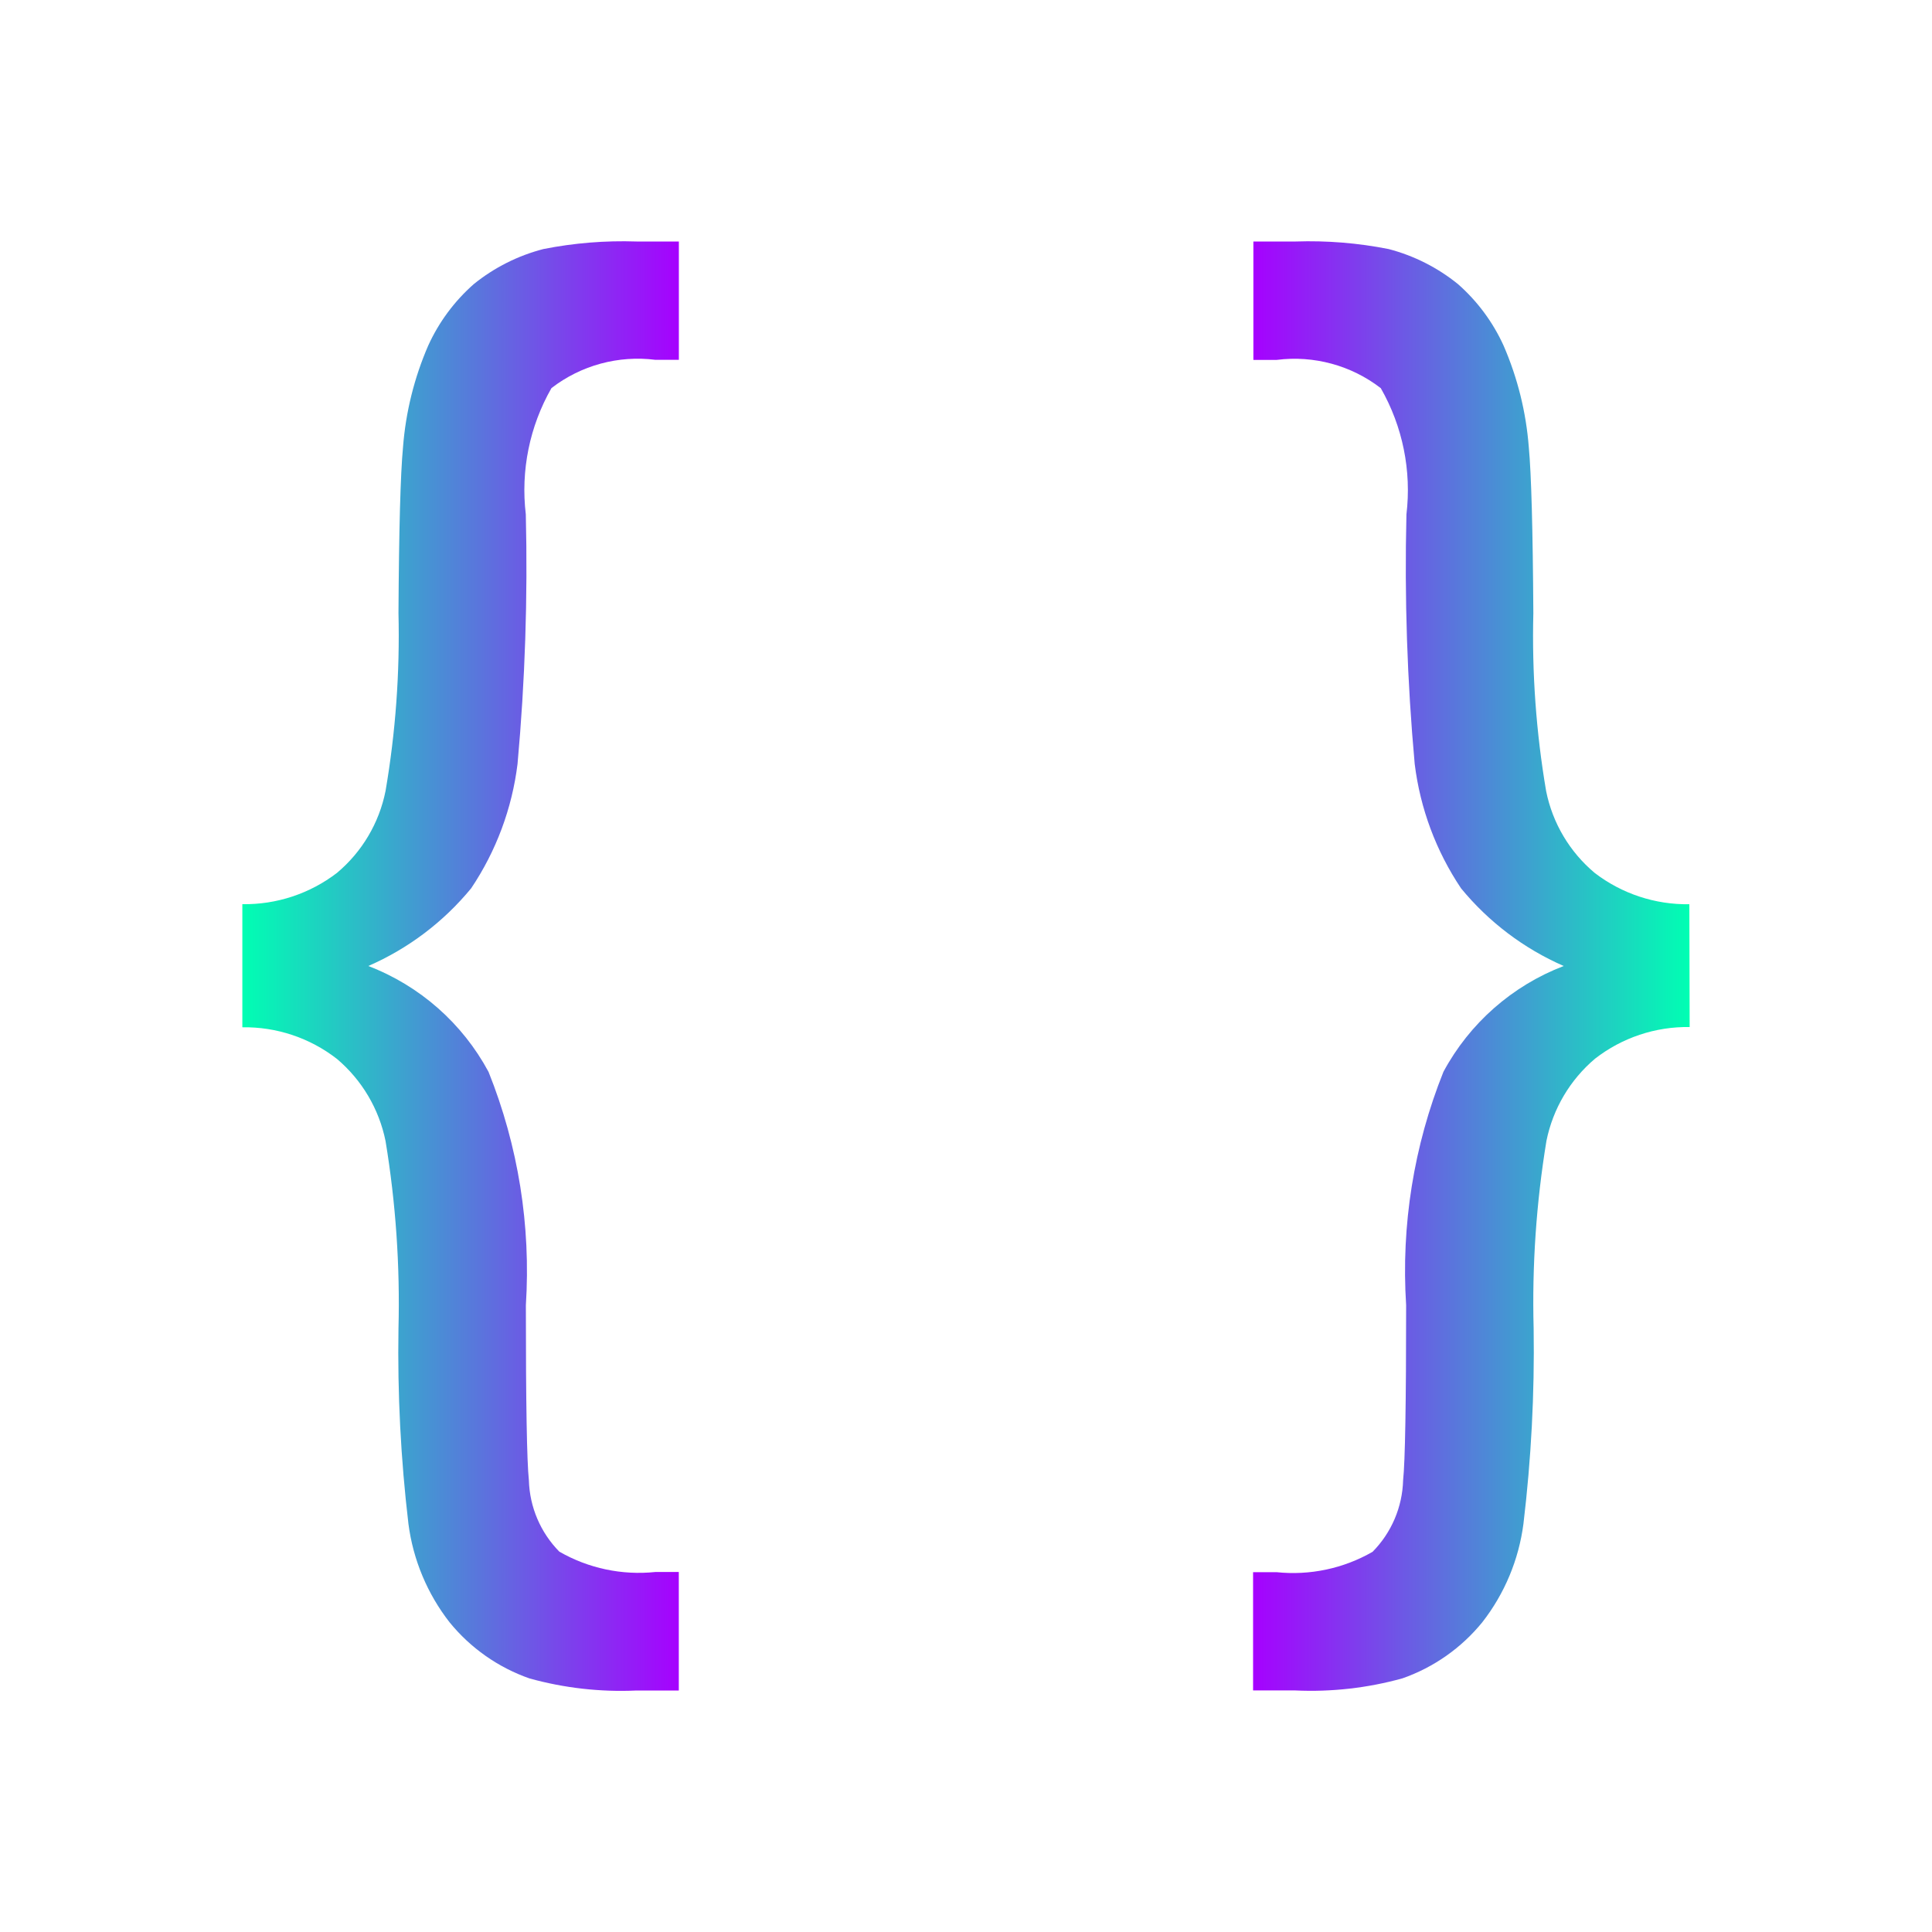
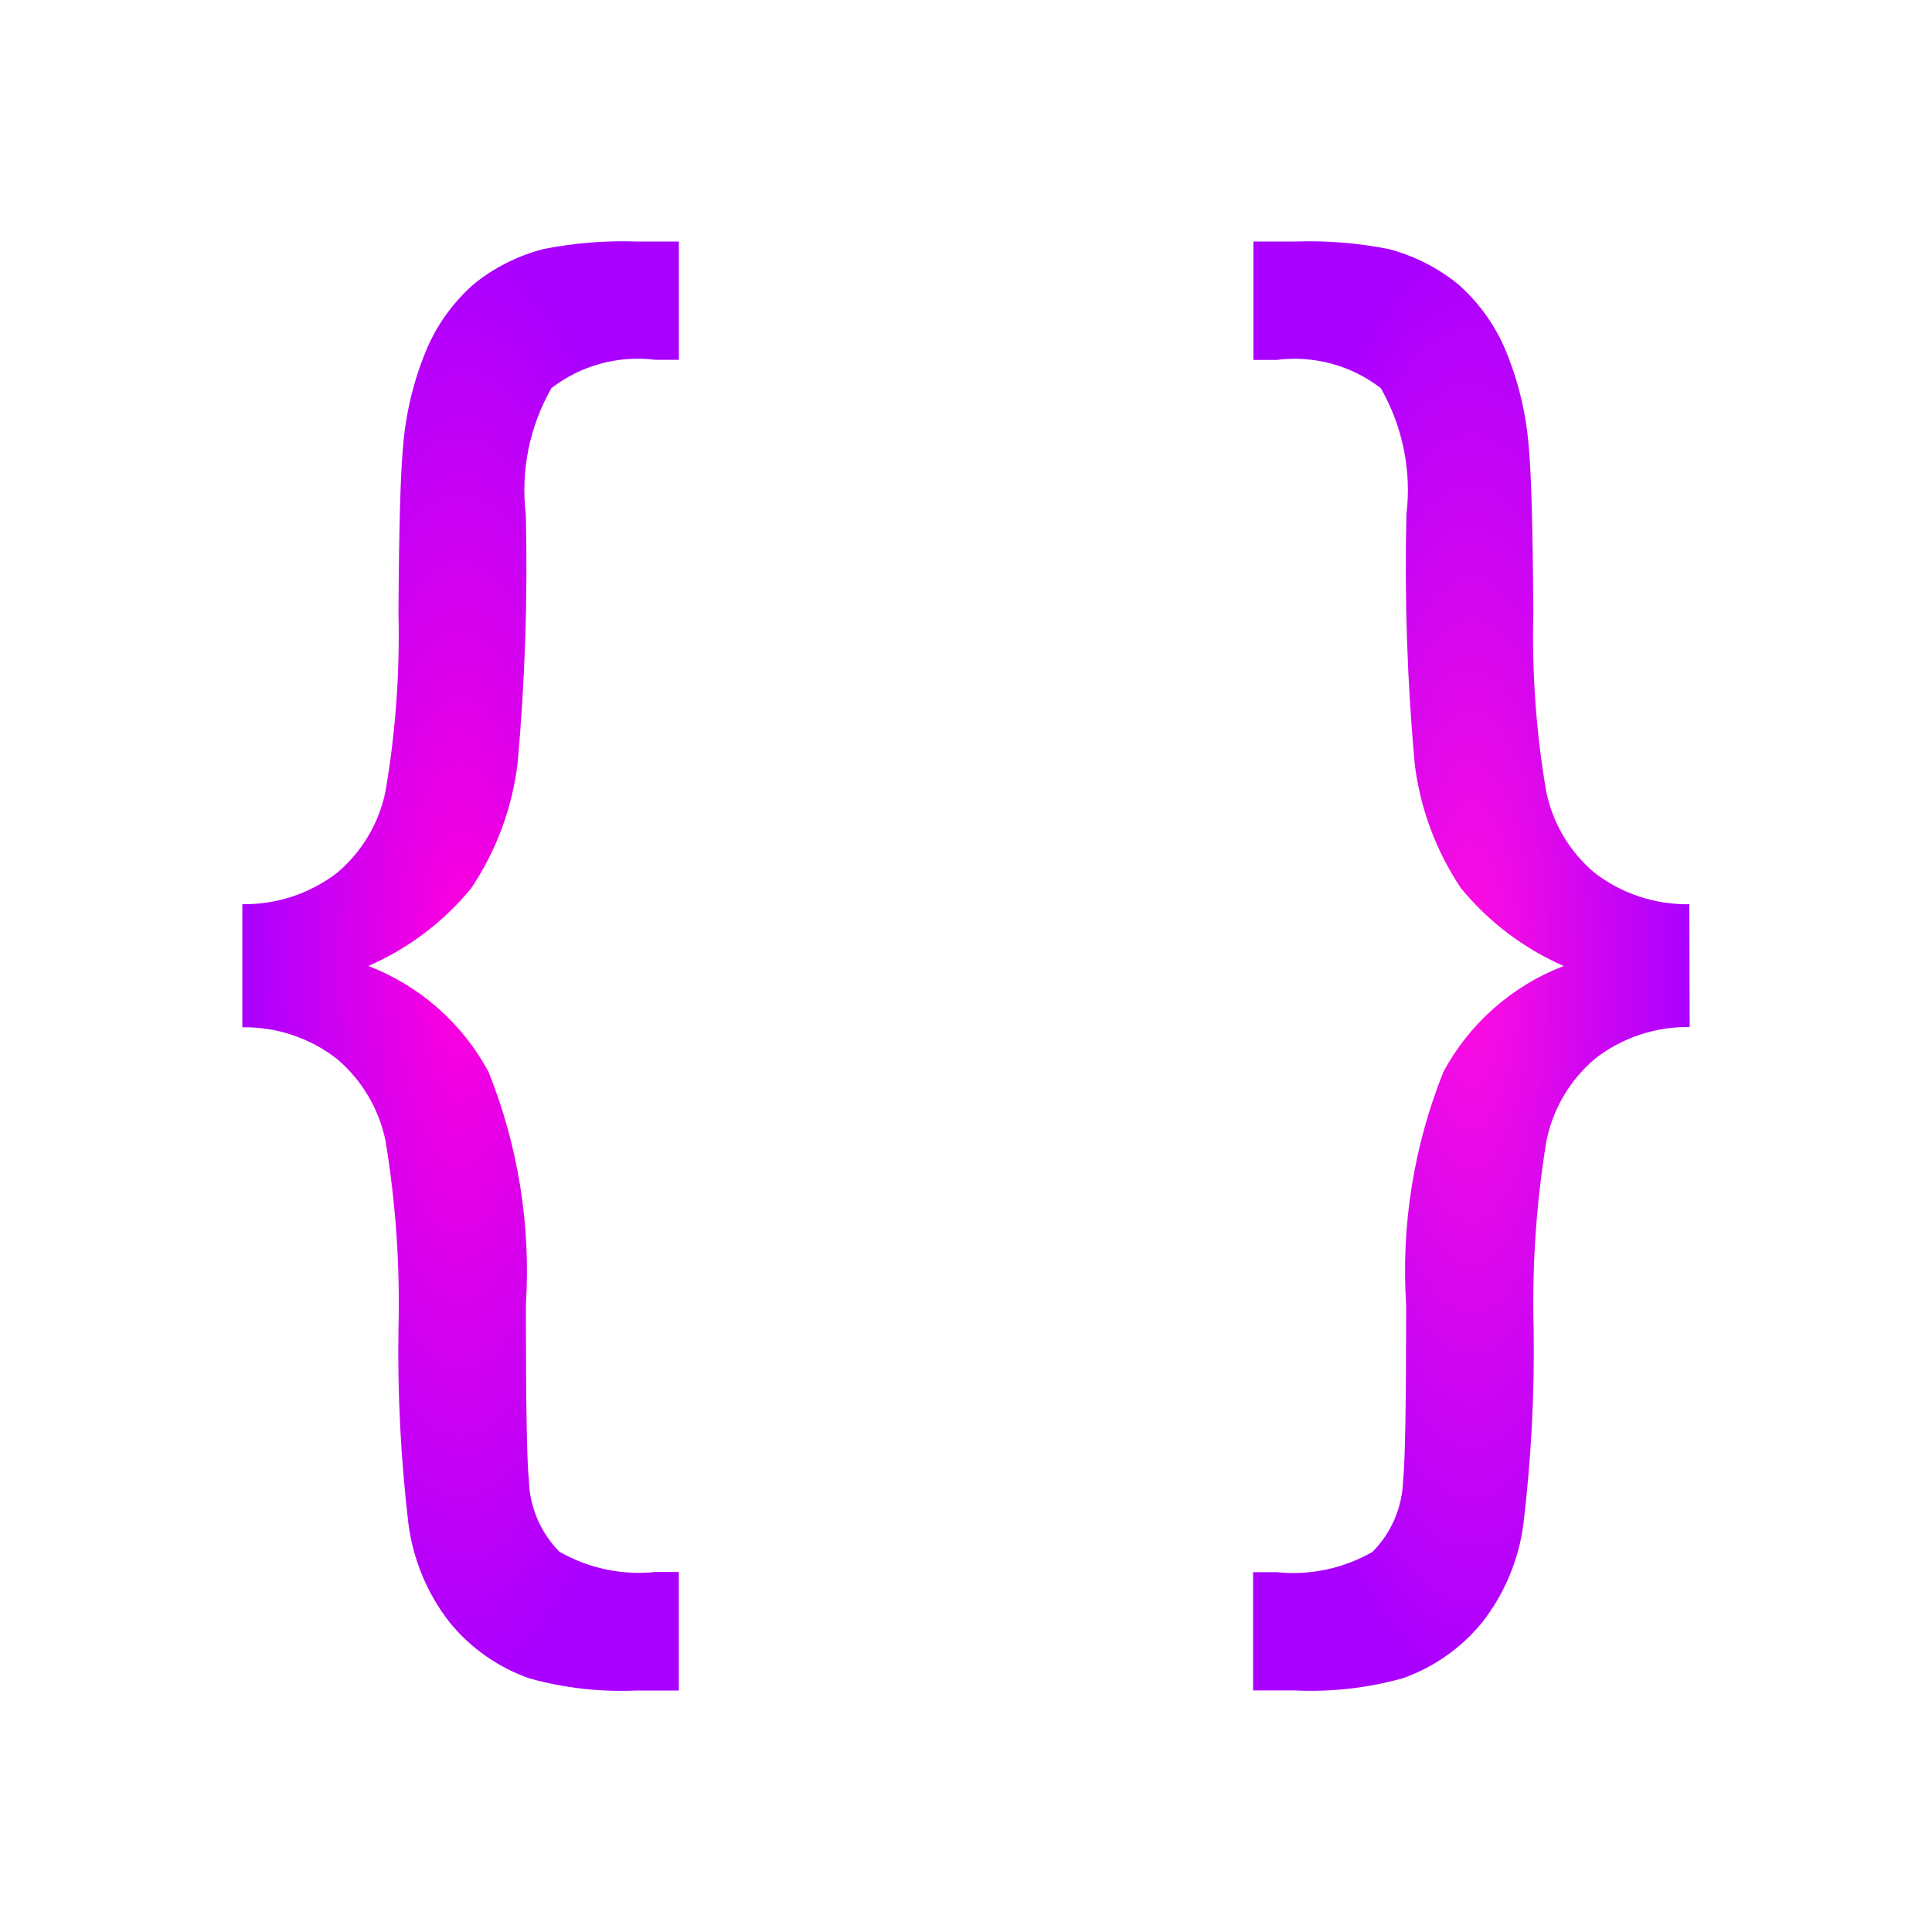
<svg xmlns="http://www.w3.org/2000/svg" xmlns:xlink="http://www.w3.org/1999/xlink" viewBox="0 0 32 32" version="1.1" id="svg8">
  <defs id="defs12">
    <linearGradient id="linearGradient10945">
-       <stop style="stop-color:#a601ff;stop-opacity:1;" offset="0" id="stop10943" />
-       <stop style="stop-color:#00ffb3;stop-opacity:1;" offset="1" id="stop10941" />
+       <stop style="stop-color:#ff0ddf;stop-opacity:1;" offset="0" id="stop10943" />
+       <stop style="stop-color:#aa00ff;stop-opacity:1;" offset="1" id="stop10941" />
    </linearGradient>
    <linearGradient id="linearGradient8031">
-       <stop style="stop-color:#00ffb3;stop-opacity:1;" offset="0" id="stop8027" />
-       <stop style="stop-color:#a601ff;stop-opacity:1;" offset="1" id="stop8029" />
+       <stop style="stop-color:#ff00dd;stop-opacity:1;" offset="0" id="stop8027" />
+       <stop style="stop-color:#aa00ff;stop-opacity:1;" offset="1" id="stop8029" />
    </linearGradient>
    <linearGradient id="linearGradient6043">
      <stop style="stop-color:#00ffff;stop-opacity:1;" offset="0" id="stop6039" />
      <stop style="stop-color:#00ffff;stop-opacity:0;" offset="1" id="stop6041" />
    </linearGradient>
    <linearGradient id="linearGradient5279">
      <stop style="stop-color:#00ffff;stop-opacity:1;" offset="0" id="stop5275" />
      <stop style="stop-color:#00ffff;stop-opacity:0;" offset="1" id="stop5277" />
    </linearGradient>
-     <linearGradient xlink:href="#linearGradient8031" id="linearGradient8035" x1="4.014" y1="16.001" x2="11.244" y2="16.001" gradientUnits="userSpaceOnUse" />
-     <linearGradient xlink:href="#linearGradient10945" id="linearGradient10947" x1="20.755" y1="16.001" x2="27.986" y2="16.001" gradientUnits="userSpaceOnUse" />
+     <radialGradient xlink:href="#linearGradient10945" id="radialGradient5276" cx="24.371" cy="16.001" fx="24.371" fy="16.001" r="3.615" gradientTransform="matrix(1,0,0,3.32026,0,-37.12557)" gradientUnits="userSpaceOnUse" />
+     <radialGradient xlink:href="#linearGradient8031" id="radialGradient5280" cx="7.629" cy="16.001" fx="7.629" fy="16.001" r="3.615" gradientTransform="matrix(1,0,0,3.320874,0,-37.13641)" gradientUnits="userSpaceOnUse" />
  </defs>
-   <path d="M4.014,14.976a2.51,2.51,0,0,0,1.567-.518A2.377,2.377,0,0,0,6.386,13.1,15.261,15.261,0,0,0,6.6,10.156q.012-2.085.075-2.747a5.236,5.236,0,0,1,.418-1.686,3.025,3.025,0,0,1,.755-1.018A3.046,3.046,0,0,1,9,4.125,6.762,6.762,0,0,1,10.544,4h.7V5.96h-.387a2.338,2.338,0,0,0-1.723.468A3.4,3.4,0,0,0,8.709,8.52a36.054,36.054,0,0,1-.137,4.133,4.734,4.734,0,0,1-.768,2.06A4.567,4.567,0,0,1,6.1,16a3.809,3.809,0,0,1,1.992,1.754,8.861,8.861,0,0,1,.618,3.865q0,2.435.05,2.9A1.755,1.755,0,0,0,9.264,25.7a2.639,2.639,0,0,0,1.592.337h.387V28h-.7a5.655,5.655,0,0,1-1.773-.2,2.97,2.97,0,0,1-1.324-.93,3.353,3.353,0,0,1-.681-1.63A24.175,24.175,0,0,1,6.6,22.006,16.469,16.469,0,0,0,6.386,18.9a2.408,2.408,0,0,0-.805-1.361,2.489,2.489,0,0,0-1.567-.524Z" style="fill:url(#linearGradient8035);fill-opacity:1" id="path4" />
-   <path d="M27.986,17.011a2.489,2.489,0,0,0-1.567.524,2.408,2.408,0,0,0-.805,1.361,16.469,16.469,0,0,0-.212,3.109,24.175,24.175,0,0,1-.169,3.234,3.353,3.353,0,0,1-.681,1.63,2.97,2.97,0,0,1-1.324.93,5.655,5.655,0,0,1-1.773.2h-.7V26.04h.387a2.639,2.639,0,0,0,1.592-.337,1.755,1.755,0,0,0,.506-1.186q.05-.462.05-2.9a8.861,8.861,0,0,1,.618-3.865A3.809,3.809,0,0,1,25.9,16a4.567,4.567,0,0,1-1.7-1.286,4.734,4.734,0,0,1-.768-2.06,36.054,36.054,0,0,1-.137-4.133,3.4,3.4,0,0,0-.425-2.092,2.338,2.338,0,0,0-1.723-.468h-.387V4h.7A6.762,6.762,0,0,1,23,4.125a3.046,3.046,0,0,1,1.149.581,3.025,3.025,0,0,1,.755,1.018,5.236,5.236,0,0,1,.418,1.686q.062.662.075,2.747a15.261,15.261,0,0,0,.212,2.947,2.377,2.377,0,0,0,.805,1.355,2.51,2.51,0,0,0,1.567.518Z" style="fill:url(#linearGradient10947);fill-opacity:1" id="path6" />
+   <path d="M4.014,14.976a2.51,2.51,0,0,0,1.567-.518A2.377,2.377,0,0,0,6.386,13.1,15.261,15.261,0,0,0,6.6,10.156q.012-2.085.075-2.747a5.236,5.236,0,0,1,.418-1.686,3.025,3.025,0,0,1,.755-1.018A3.046,3.046,0,0,1,9,4.125,6.762,6.762,0,0,1,10.544,4h.7V5.96h-.387a2.338,2.338,0,0,0-1.723.468A3.4,3.4,0,0,0,8.709,8.52a36.054,36.054,0,0,1-.137,4.133,4.734,4.734,0,0,1-.768,2.06A4.567,4.567,0,0,1,6.1,16a3.809,3.809,0,0,1,1.992,1.754,8.861,8.861,0,0,1,.618,3.865q0,2.435.05,2.9A1.755,1.755,0,0,0,9.264,25.7a2.639,2.639,0,0,0,1.592.337h.387V28h-.7a5.655,5.655,0,0,1-1.773-.2,2.97,2.97,0,0,1-1.324-.93,3.353,3.353,0,0,1-.681-1.63A24.175,24.175,0,0,1,6.6,22.006,16.469,16.469,0,0,0,6.386,18.9a2.408,2.408,0,0,0-.805-1.361,2.489,2.489,0,0,0-1.567-.524Z" style="fill:url(#radialGradient5280);fill-opacity:1" id="path4" />
+   <path d="M27.986,17.011a2.489,2.489,0,0,0-1.567.524,2.408,2.408,0,0,0-.805,1.361,16.469,16.469,0,0,0-.212,3.109,24.175,24.175,0,0,1-.169,3.234,3.353,3.353,0,0,1-.681,1.63,2.97,2.97,0,0,1-1.324.93,5.655,5.655,0,0,1-1.773.2h-.7V26.04h.387a2.639,2.639,0,0,0,1.592-.337,1.755,1.755,0,0,0,.506-1.186q.05-.462.05-2.9a8.861,8.861,0,0,1,.618-3.865A3.809,3.809,0,0,1,25.9,16a4.567,4.567,0,0,1-1.7-1.286,4.734,4.734,0,0,1-.768-2.06,36.054,36.054,0,0,1-.137-4.133,3.4,3.4,0,0,0-.425-2.092,2.338,2.338,0,0,0-1.723-.468h-.387V4h.7A6.762,6.762,0,0,1,23,4.125a3.046,3.046,0,0,1,1.149.581,3.025,3.025,0,0,1,.755,1.018,5.236,5.236,0,0,1,.418,1.686q.062.662.075,2.747a15.261,15.261,0,0,0,.212,2.947,2.377,2.377,0,0,0,.805,1.355,2.51,2.51,0,0,0,1.567.518Z" style="fill:url(#radialGradient5276);fill-opacity:1" id="path6" />
</svg>
